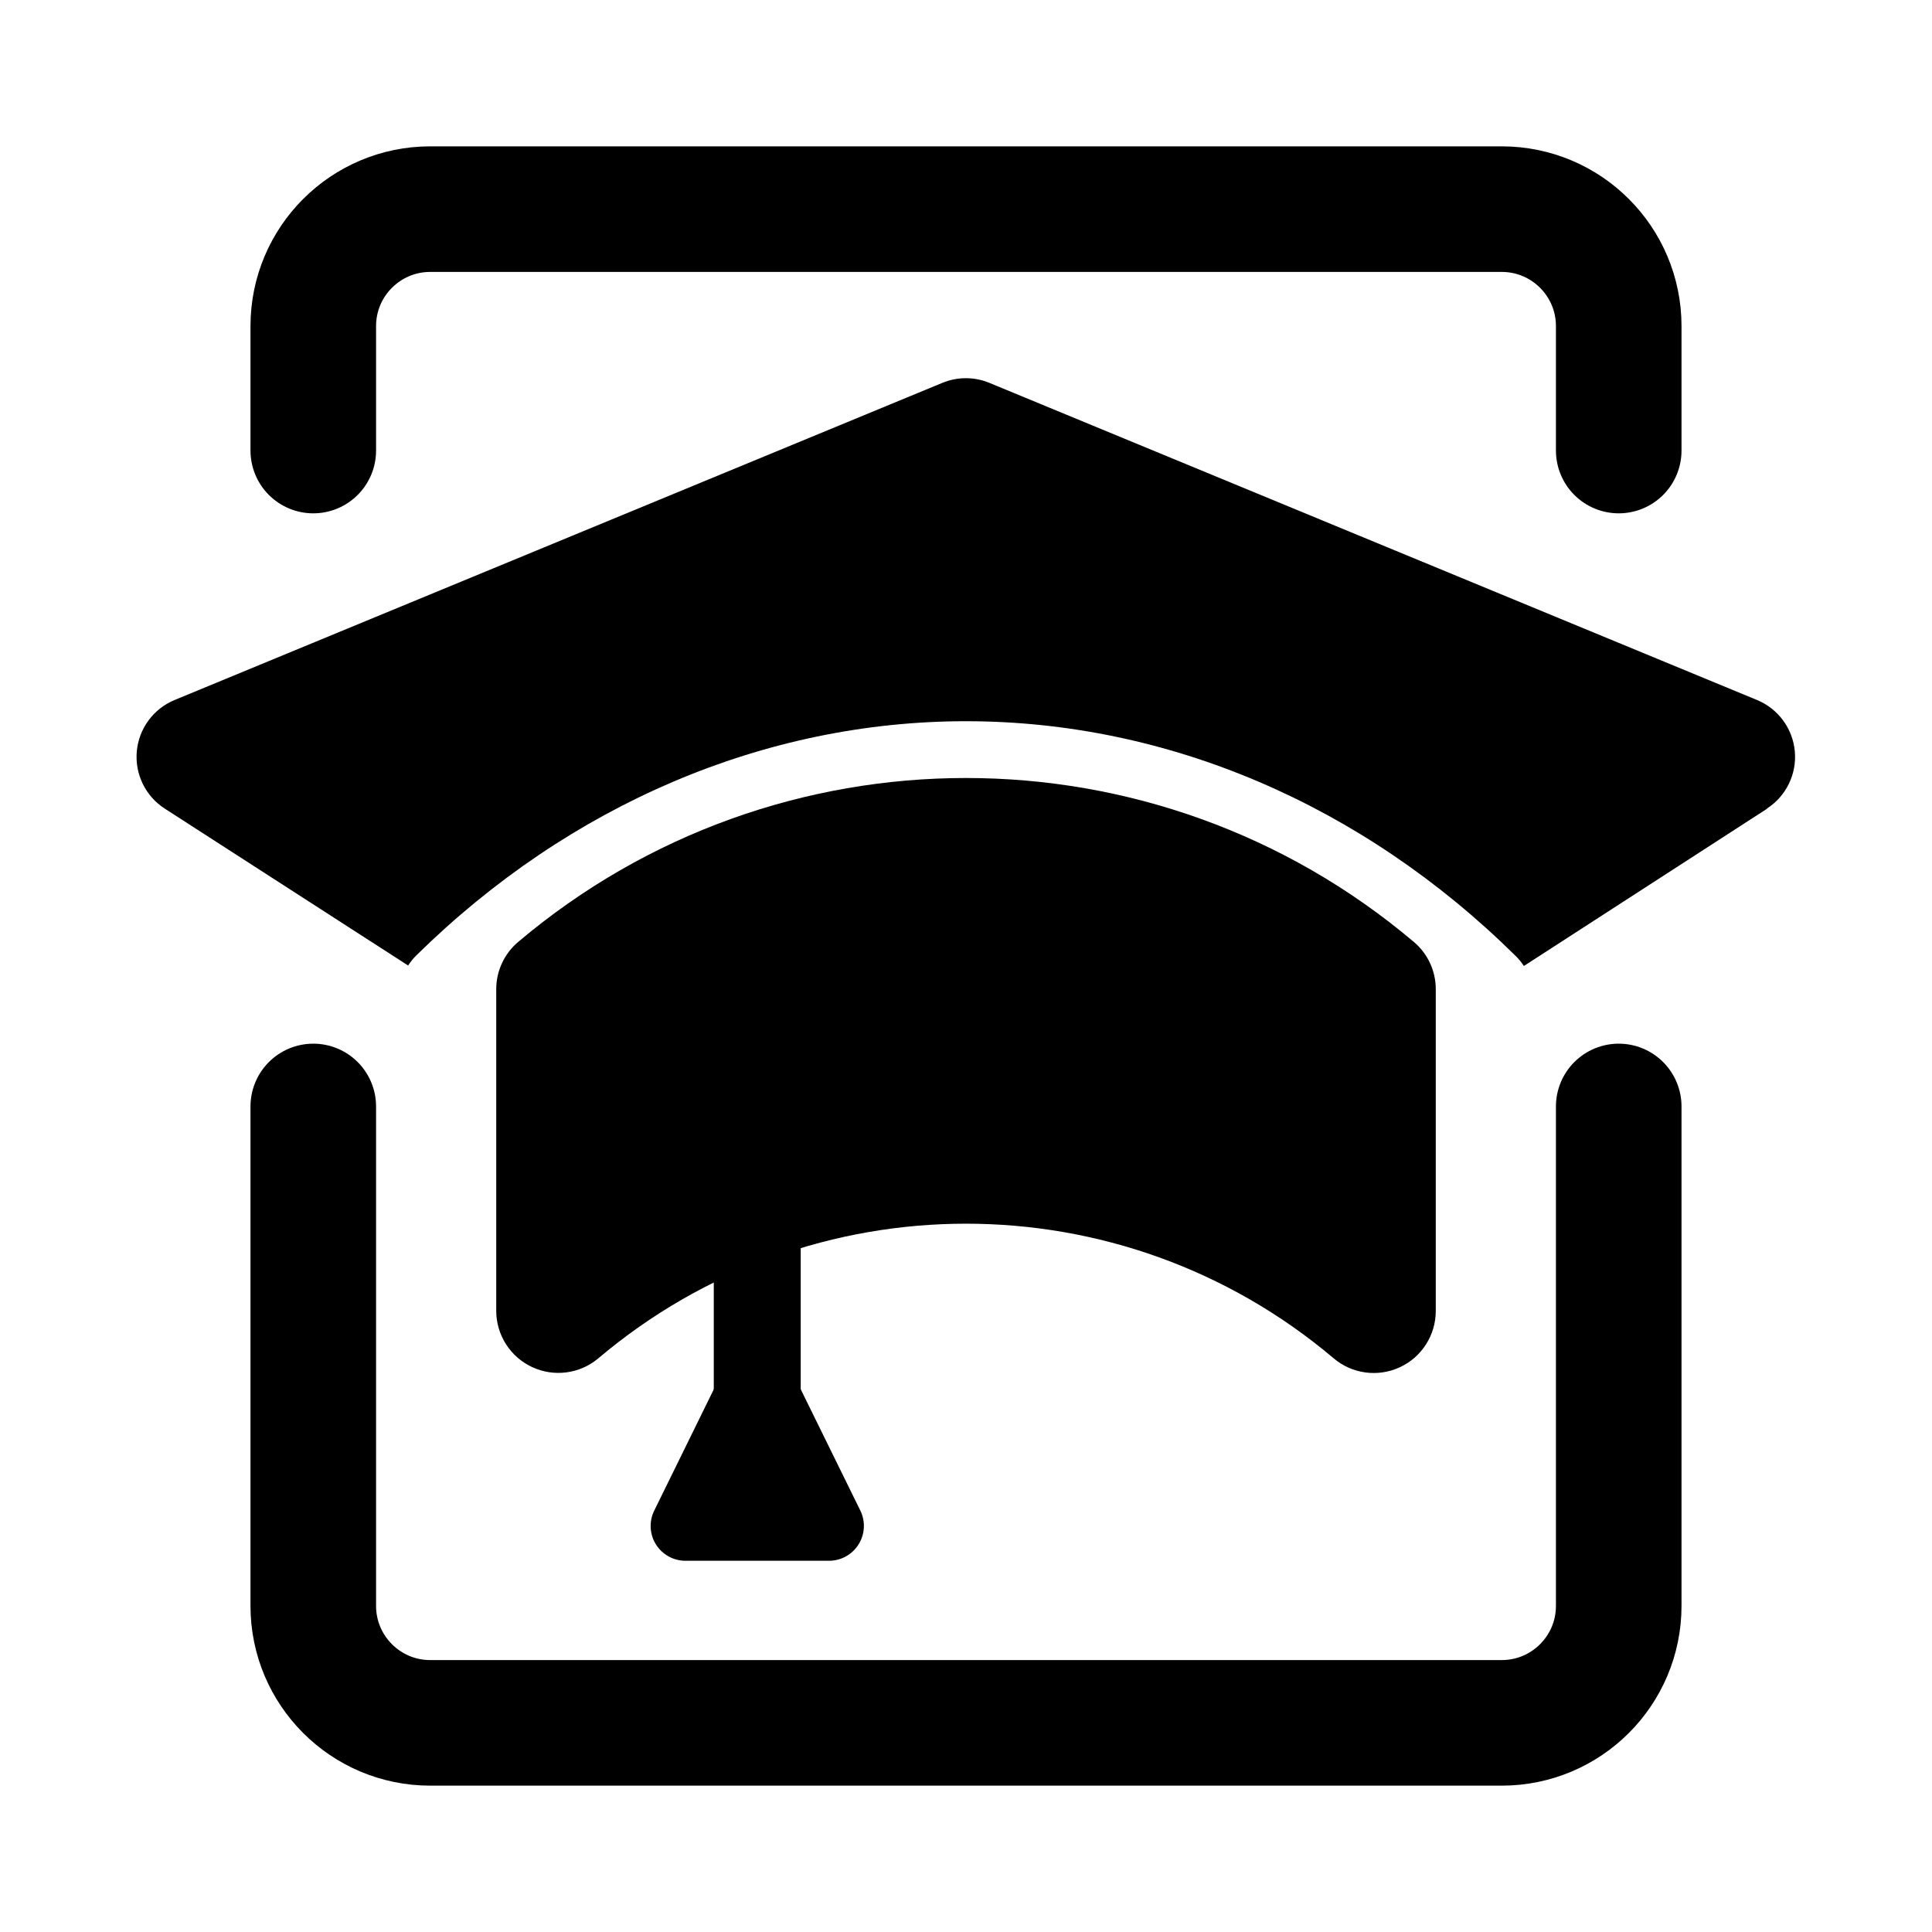
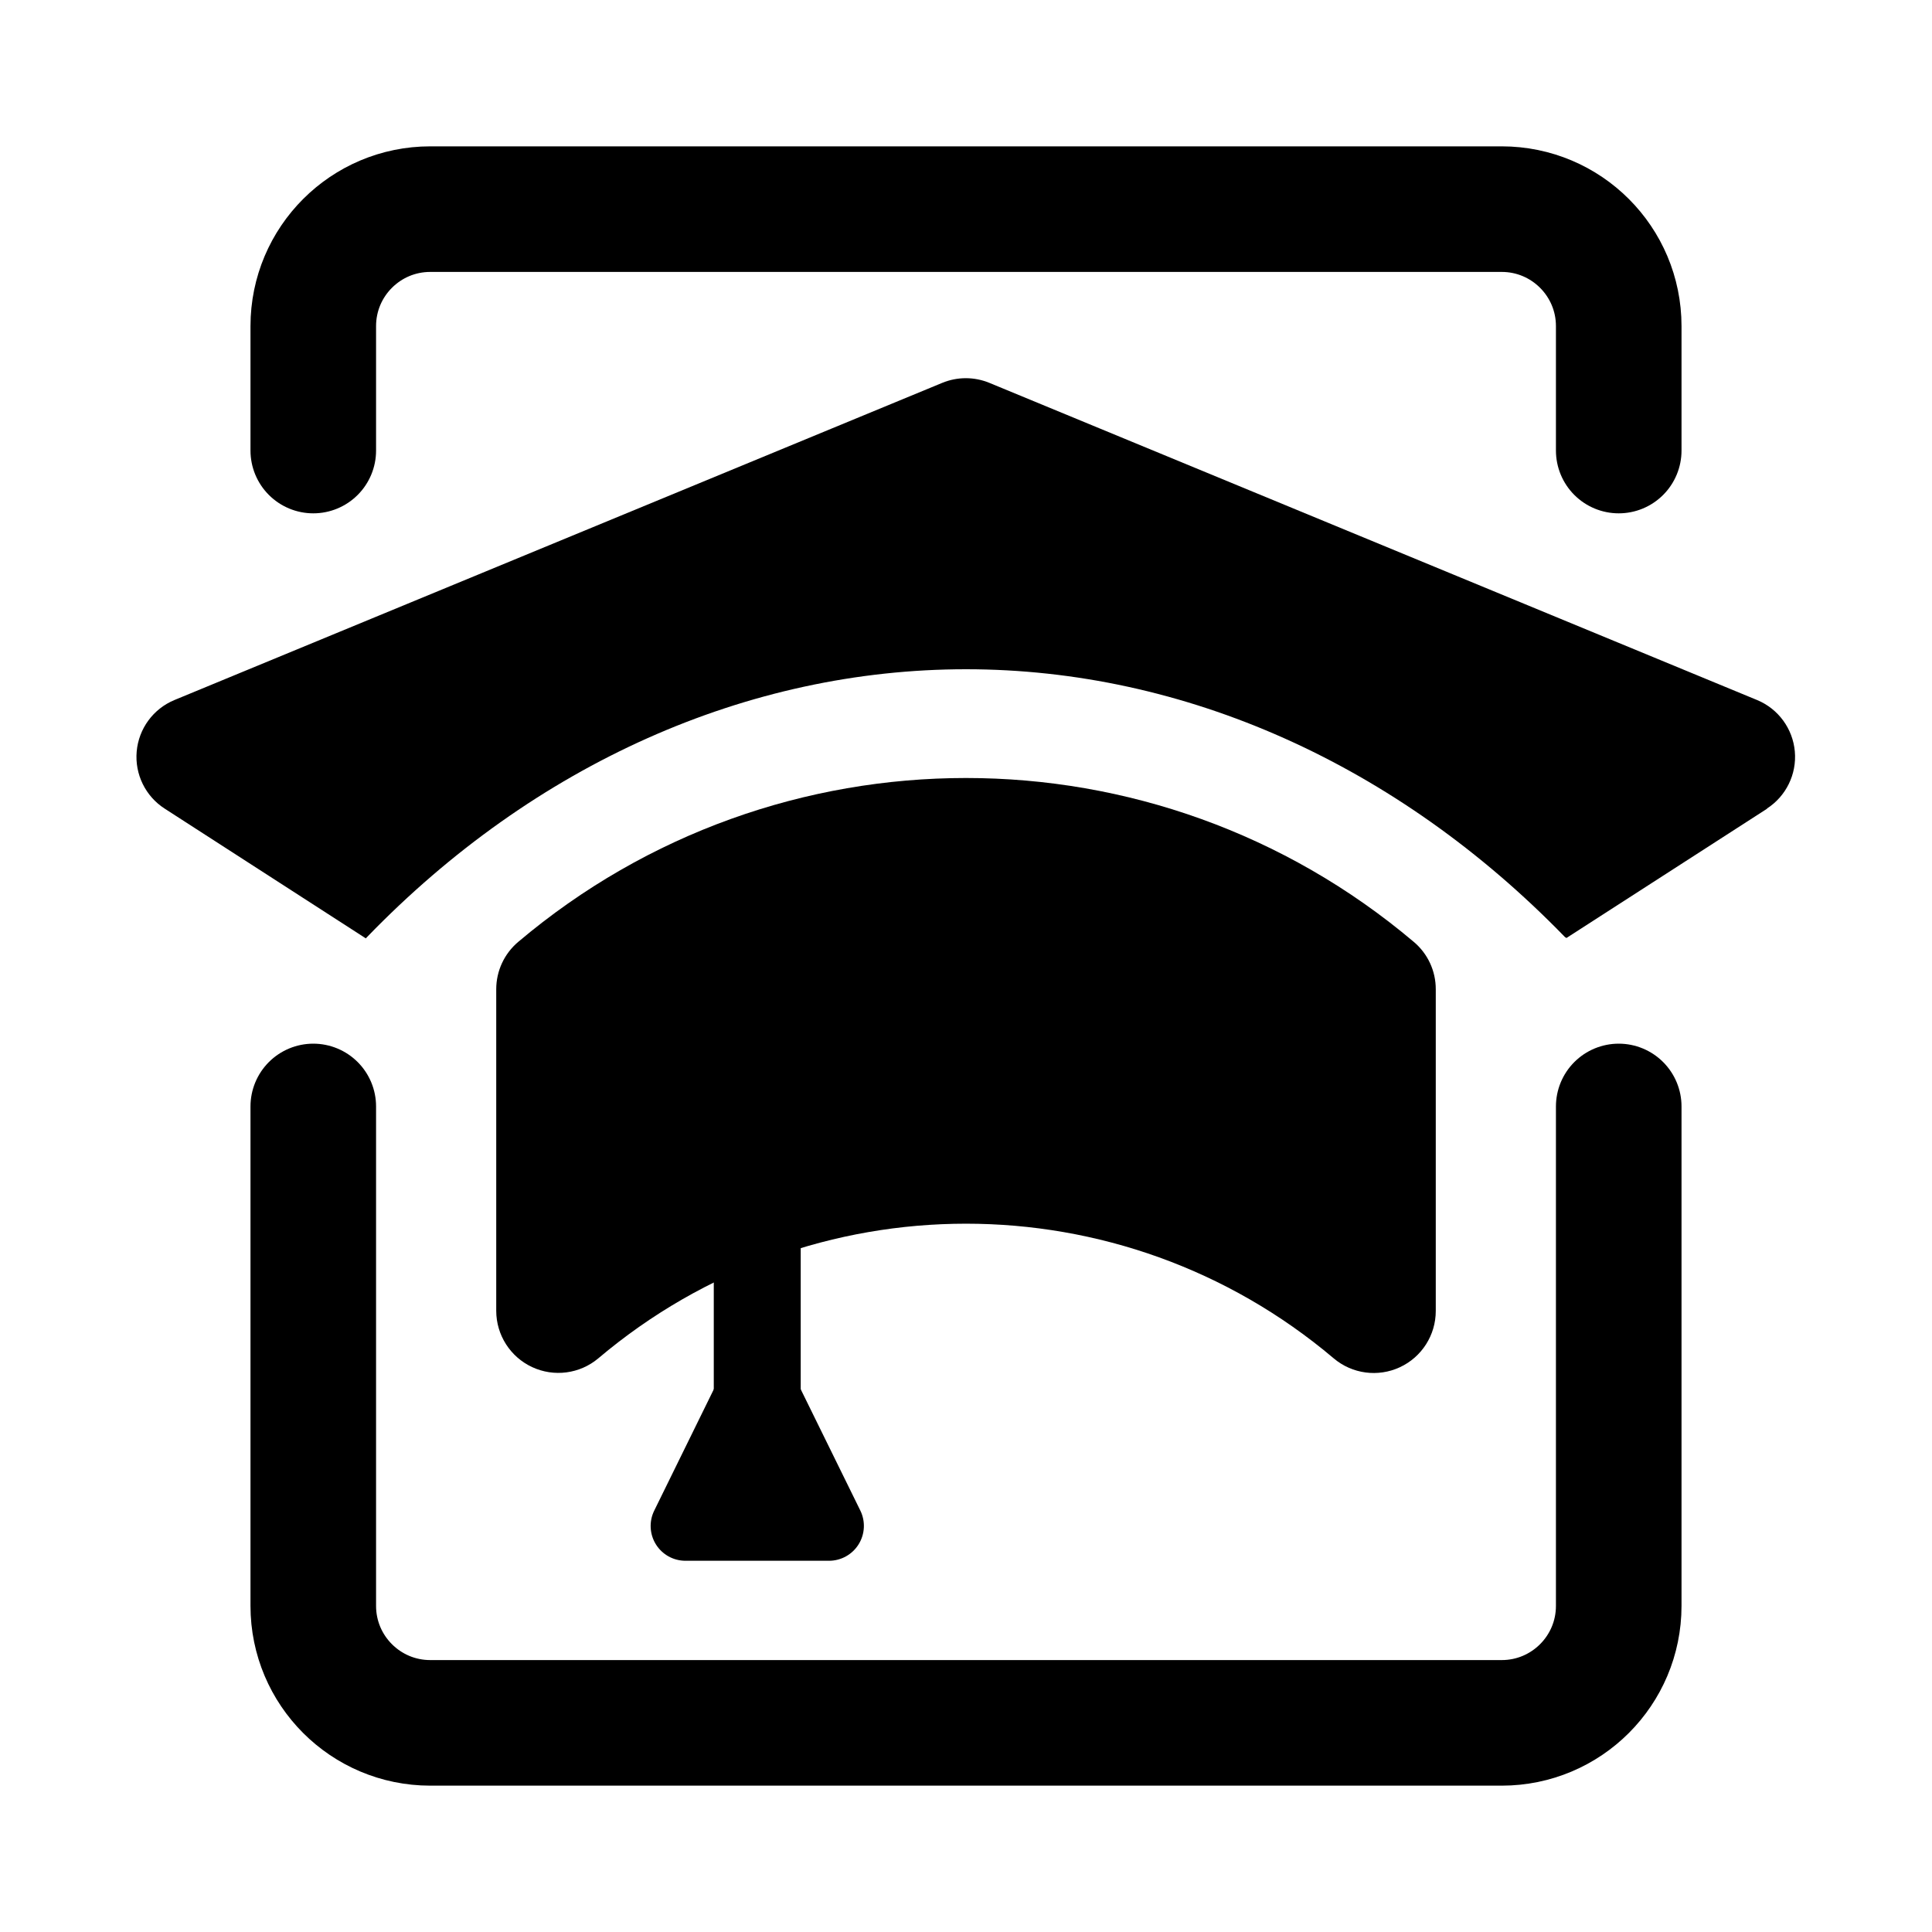
<svg xmlns="http://www.w3.org/2000/svg" id="Layer_1" data-name="Layer 1" viewBox="0 0 200 200">
  <defs>
    <style>.cls-1,.cls-2{fill:none;stroke:#000;stroke-linejoin:round;}.cls-1{stroke-linecap:round;stroke-width:13px;}.cls-2{stroke-width:9px;}</style>
  </defs>
  <path class="cls-1" d="M32.43,46.64V33.76A12.11,12.11,0,0,1,44.54,21.65H155.46a12.11,12.11,0,0,1,12.11,12.11V46.64" />
  <path class="cls-1" d="M167.57,114.54v51.7a12.11,12.11,0,0,1-12.11,12.11H44.54a12.11,12.11,0,0,1-12.11-12.11v-51.7" />
-   <path d="M182.94,83.71,157.75,100a5.92,5.92,0,0,0-.87-1.06C141,83.26,120.8,74.66,100,74.66s-41,8.6-56.88,24.22a6,6,0,0,0-.87,1.07L17.06,83.71a6.37,6.37,0,0,1,1-11.24l79.5-32.84a6.37,6.37,0,0,1,4.85,0l79.49,32.84a6.37,6.37,0,0,1,1,11.24Z" />
+   <path d="M182.94,83.71,162.16,97.1,162,97c-17.37-17.89-39.4-27.72-62-27.72S55.34,79.07,38,97l-.13.14L17.05,83.71a6.37,6.37,0,0,1,1-11.24l79.5-32.84a6.39,6.39,0,0,1,4.86,0l79.49,32.84a6.37,6.37,0,0,1,1,11.24Z" />
  <path d="M148.63,102.4v33.31a6.42,6.42,0,0,1-10.56,4.91,58.94,58.94,0,0,0-76.14,0,6.43,6.43,0,0,1-10.56-4.92V102.4a6.41,6.41,0,0,1,2.28-4.9,71.81,71.81,0,0,1,92.7,0A6.38,6.38,0,0,1,148.63,102.4Z" />
  <line class="cls-2" x1="78.39" y1="126.94" x2="78.39" y2="146.5" />
  <path d="M78.39,134.66,67.73,156.37a3.6,3.6,0,0,0,3.23,5.2H85.83a3.61,3.61,0,0,0,3.23-5.2Z" />
</svg>
